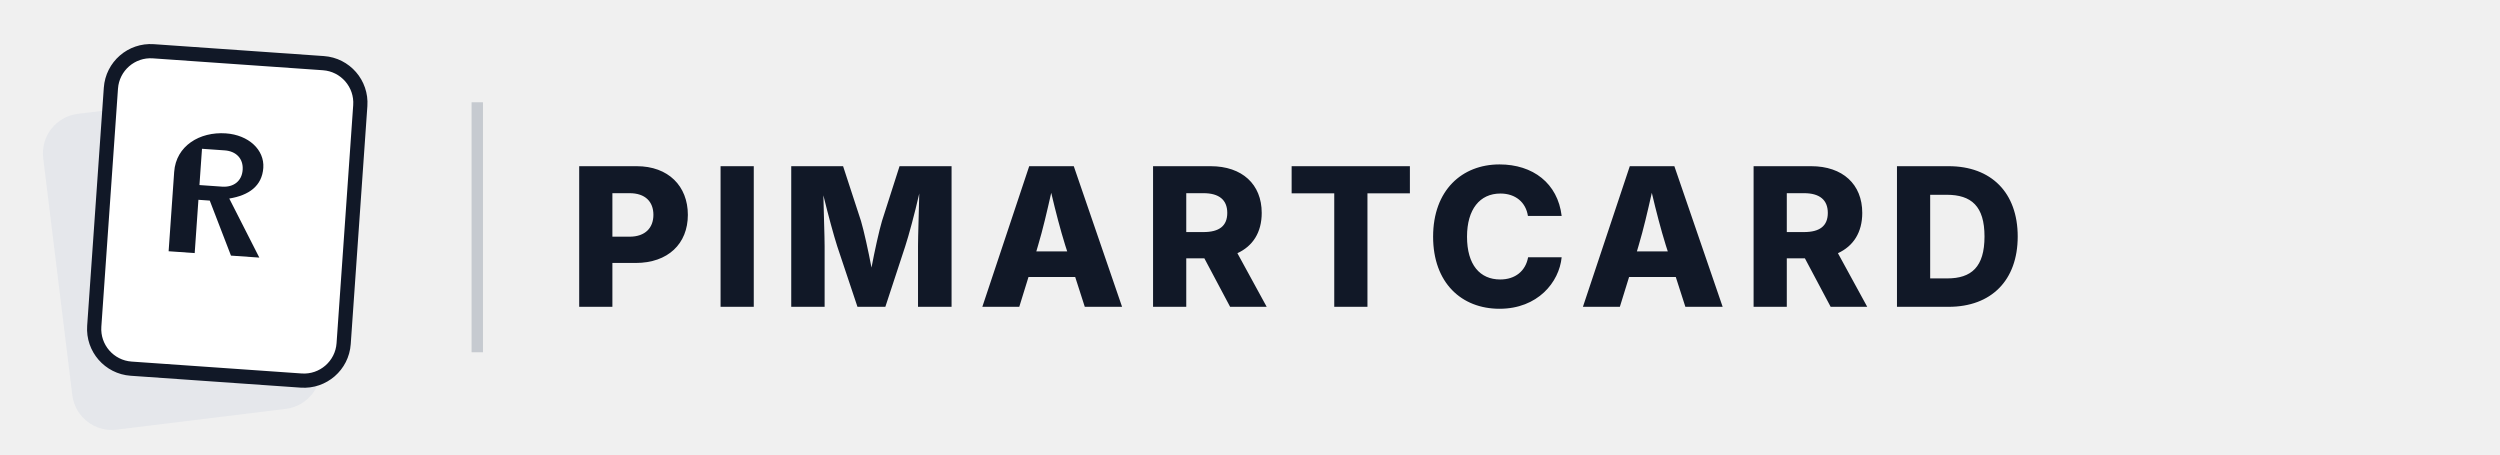
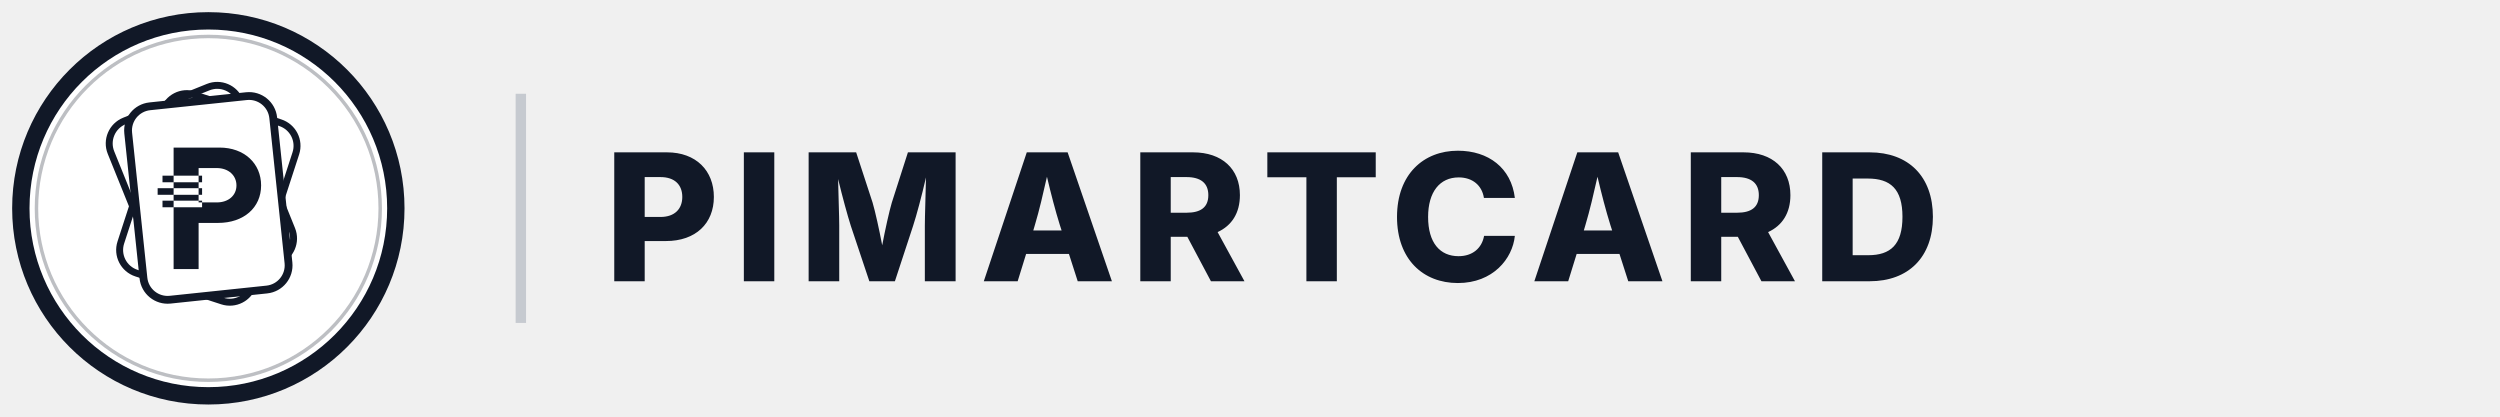
- <svg xmlns="http://www.w3.org/2000/svg" viewBox="0 0 220 40" fill="none" role="img" aria-label="PIMARTCARD">
-   <rect x="5" y="9" width="22" height="28" rx="3.5" fill="#E5E7EB" transform="rotate(-7 16 23)" />
-   <rect x="9" y="5" width="22" height="28" rx="3.5" fill="#FFFFFF" stroke="#111827" stroke-width="1.25" transform="rotate(4 20 19)" />
-   <path d="M14.5 14.5 C14.5 12.2 16.5 10.8 18.8 10.8 C20.8 10.8 22.3 12 22.3 13.6 C22.3 15.2 21.2 16.1 19.5 16.5 L22.5 21.5 H20 L17.8 16.8 H16.8 V21.5 H14.5 V14.5 Z M16.8 15.5 H18.8 C19.8 15.5 20.5 14.9 20.5 13.9 C20.5 12.9 19.8 12.3 18.8 12.3 H16.8 V15.5 Z" fill="#111827" transform="translate(0.5 1) rotate(4 20 19)" />
-   <line x1="42" y1="9" x2="42" y2="31" stroke="#9CA3AF" stroke-width="1" opacity="0.5" />
-   <text x="50" y="27" font-family="Inter, ui-sans-serif, system-ui, sans-serif" font-size="17" font-weight="800" fill="#111827" letter-spacing="0.08em">PIMARTCARD</text>
+ <svg xmlns="http://www.w3.org/2000/svg" viewBox="0 0 240 40" fill="none" role="img" aria-label="PIMARTCARD">
+   <svg x="0" y="0" width="40" height="40" viewBox="0 0 120 120">
+     <circle cx="60" cy="60" r="54" stroke="#111827" stroke-width="5" fill="#FFFFFF" />
+     <circle cx="60" cy="60" r="49.5" stroke="#111827" stroke-width="1" fill="none" opacity="0.28" />
+     <rect x="38" y="28" width="40" height="54" rx="7" fill="none" stroke="#111827" stroke-width="2" transform="rotate(-22 58 55)" />
+     <rect x="40" y="30" width="40" height="54" rx="7" fill="none" stroke="#111827" stroke-width="2" transform="rotate(18 60 57)" />
+     <rect x="39" y="29" width="42" height="56" rx="7" fill="#FFFFFF" stroke="#111827" stroke-width="2.25" transform="rotate(-6 60 57)" />
+     <g transform="translate(47 41)">
+       <path fill="#111827" fill-rule="evenodd" d="M3 1.5 H16.2 C23.4 1.5 28.2 6.1 28.2 12.4 C28.2 18.8 23.2 23.2 15.8 23.2 H10.2 V36.5 H3 V1.5 Z M10.2 7.4 V17.3 H15.4 C18.9 17.3 21.1 15.2 21.1 12.4 C21.1 9.6 18.9 7.4 15.4 7.4 H10.2 Z M-0.2 9.6 H11.2 V11.5 H-0.2 Z M-1.6 13.2 H11.2 V15.1 H-1.6 Z M-0.2 16.8 H11.2 V18.7 H-0.2 Z" />
+     </g>
+   </svg>
+   <line x1="50" y1="9" x2="50" y2="31" stroke="#9CA3AF" stroke-width="1" opacity="0.5" />
+   <text x="58" y="27" font-family="Inter, ui-sans-serif, system-ui, sans-serif" font-size="17" font-weight="800" fill="#111827" letter-spacing="0.08em">PIMARTCARD</text>
</svg>
